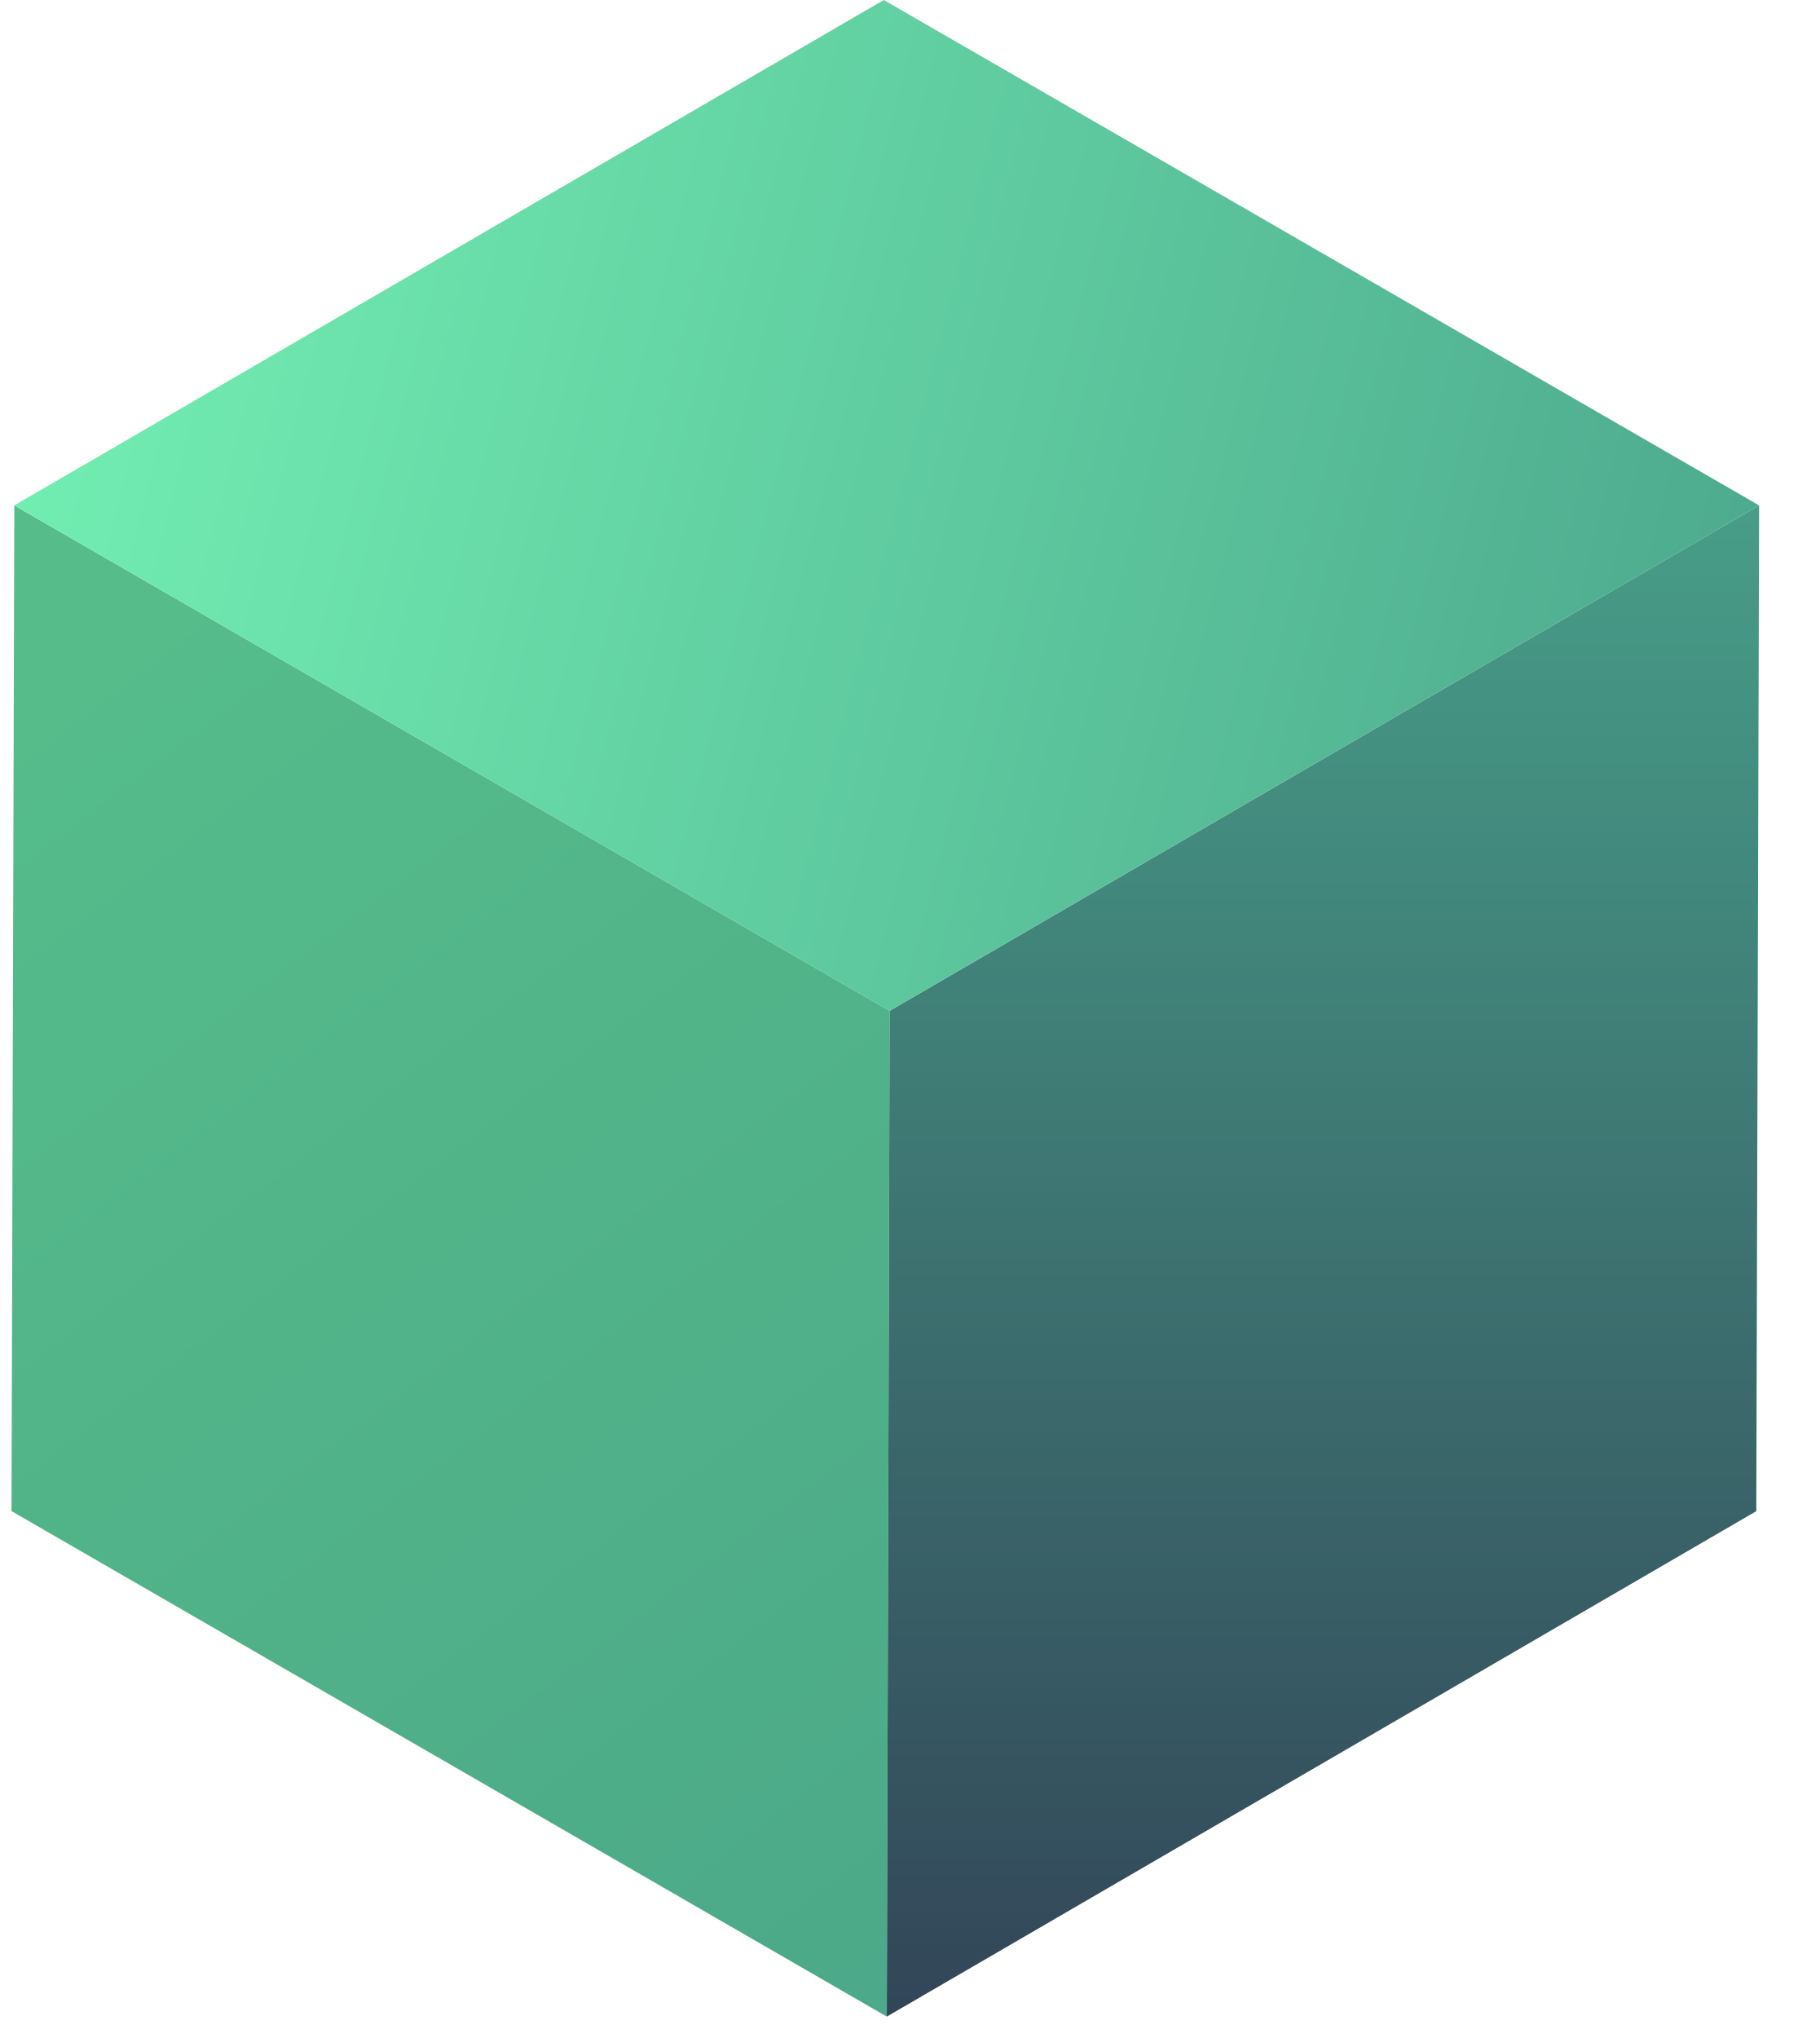
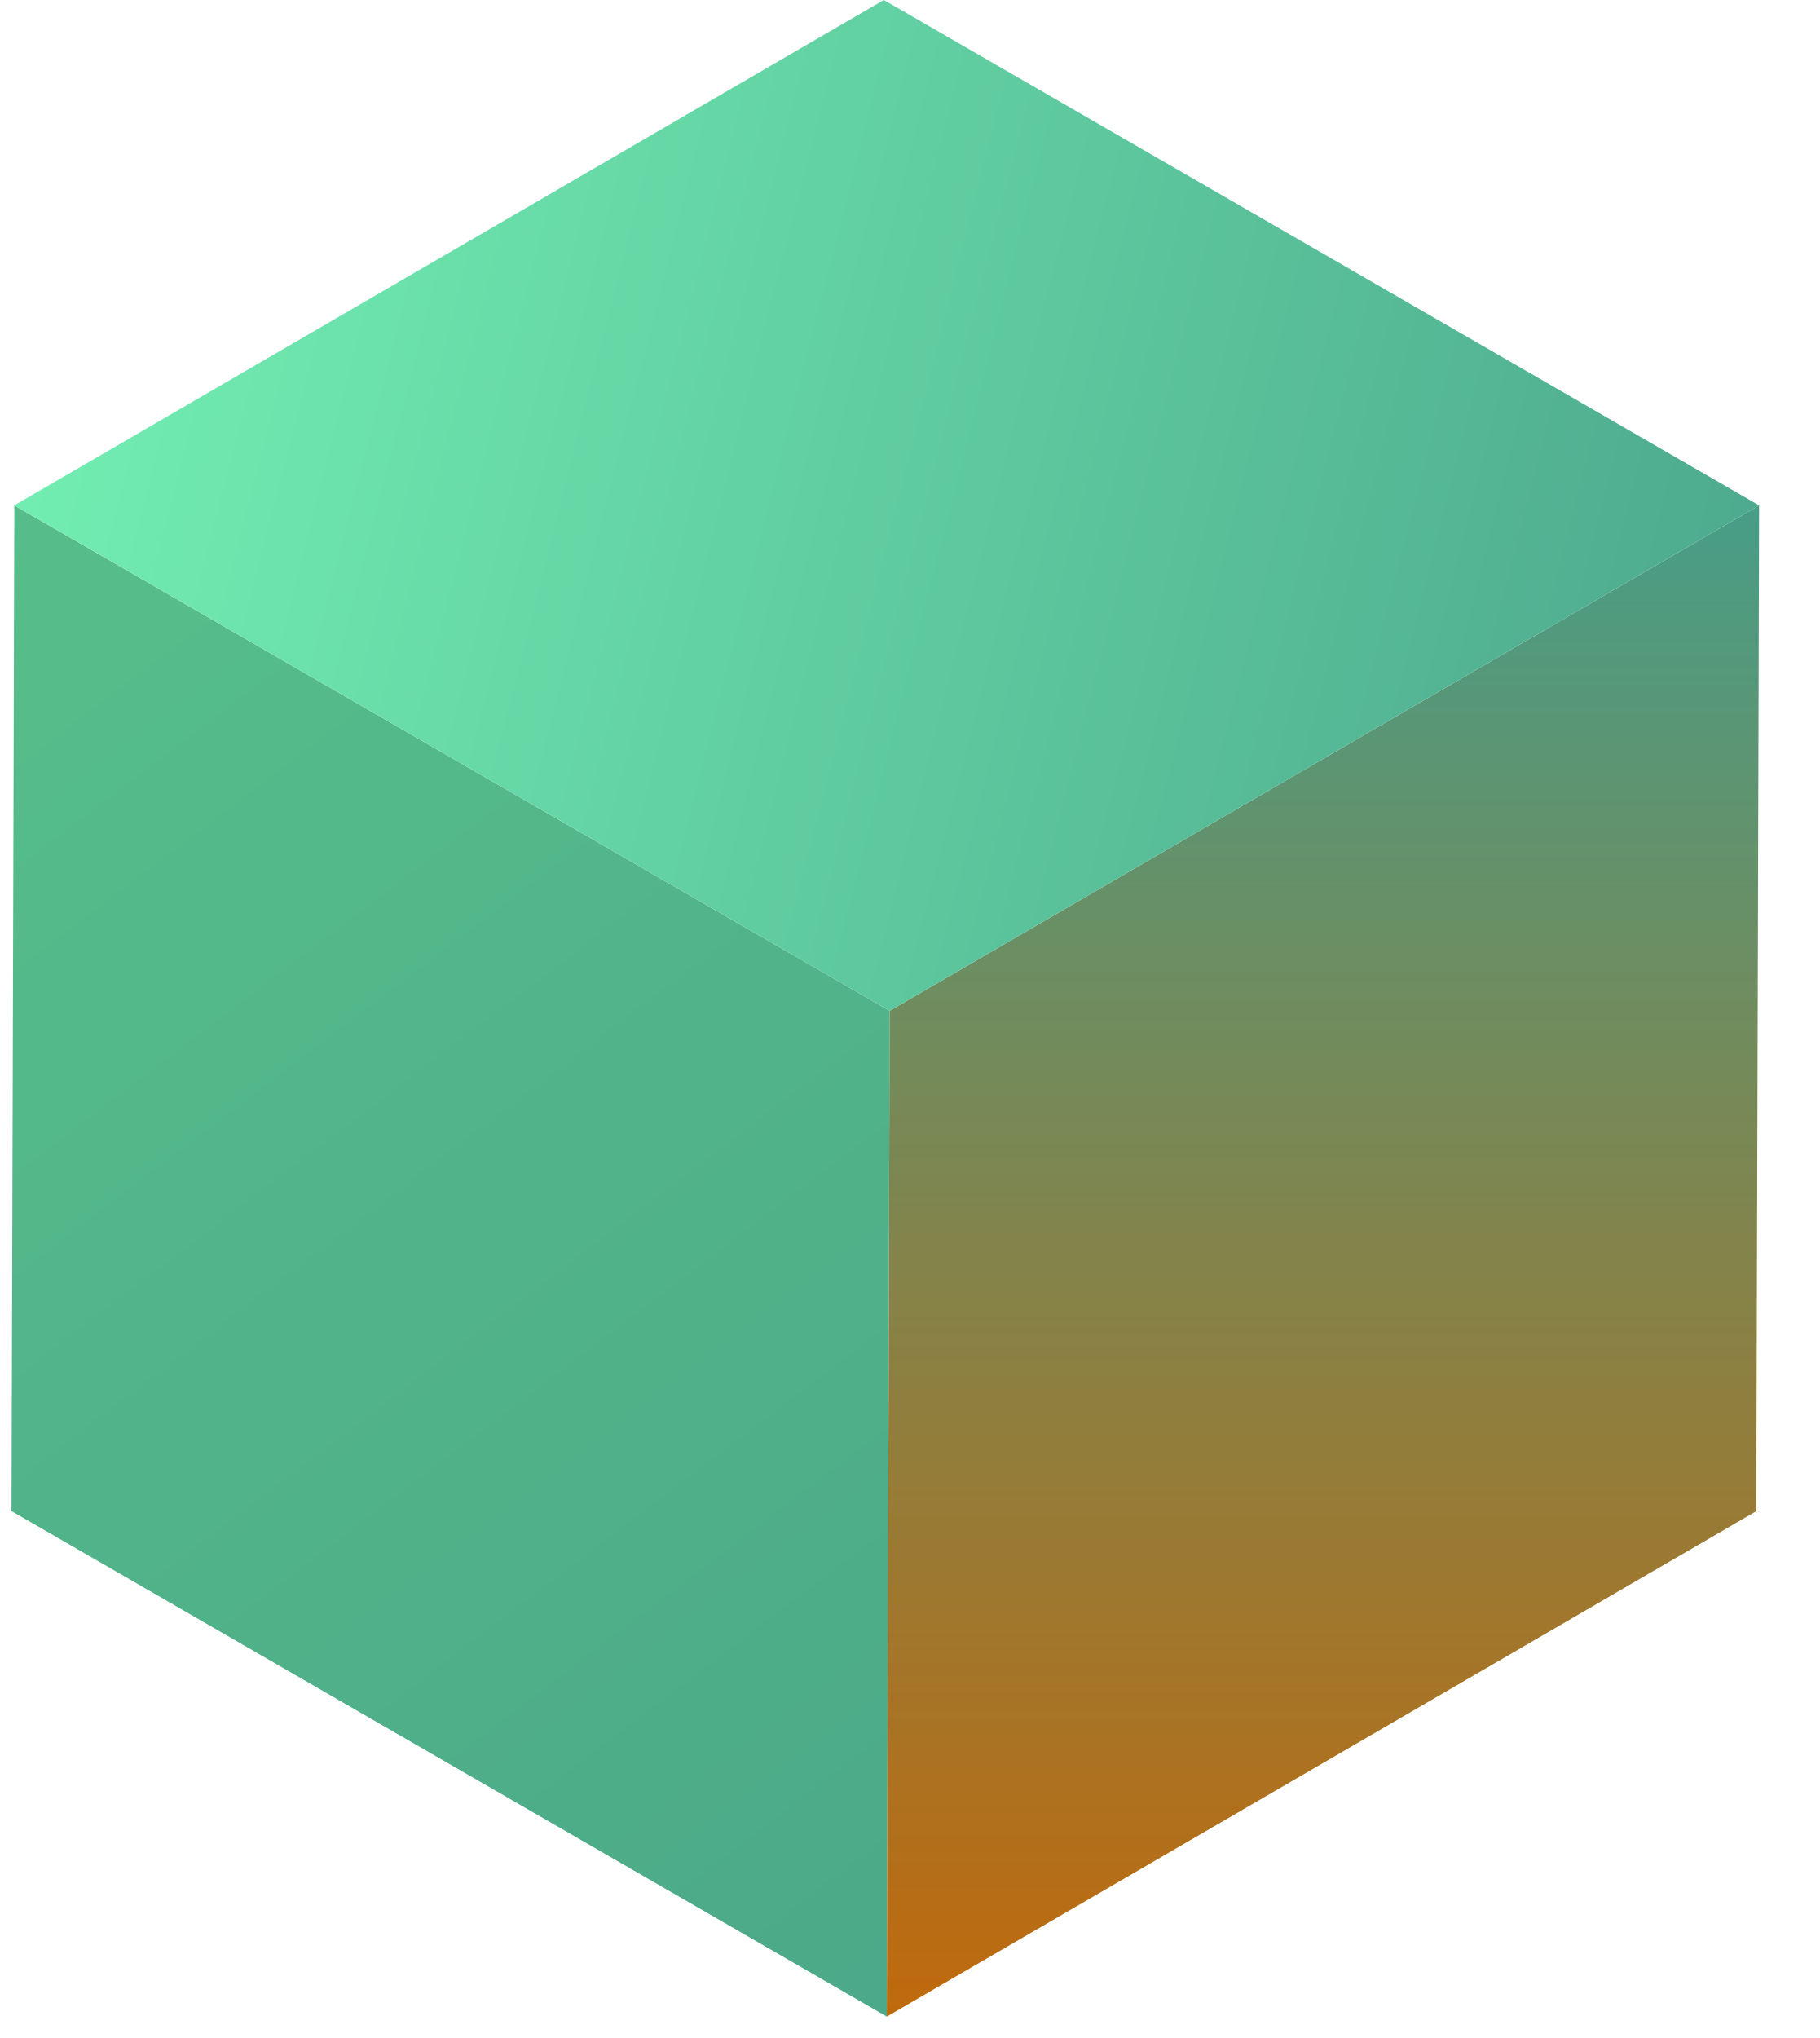
<svg xmlns="http://www.w3.org/2000/svg" width="25" height="28" viewBox="0 0 25 28">
  <defs>
    <linearGradient id="prefix__a" x1="33.11%" x2="106.327%" y1="0%" y2="168.119%">
      <stop offset="0%" stop-color="#55BC8A" />
      <stop offset="100%" stop-color="#479E88" />
    </linearGradient>
    <linearGradient id="prefix__b" x1="50%" x2="50%" y1="0%" y2="99.831%">
      <stop offset="0%" stop-color="#479E88" />
-       <stop offset="99.958%" stop-color="#324558" />
+       <stop offset="99.958%" stop-color="#C0690C" />
    </linearGradient>
    <linearGradient id="prefix__c" x1="0%" x2="118.24%" y1="40.348%" y2="57.955%">
      <stop offset="0%" stop-color="#72EEB2" />
      <stop offset="100%" stop-color="#479E88" />
    </linearGradient>
  </defs>
  <g fill="none" fill-rule="evenodd">
    <path fill="url(#prefix__a)" d="M0 20.761L12.028 27.706 12.067 13.888 0.039 6.944z" transform="translate(.158)" />
    <path fill="url(#prefix__b)" d="M12.067 13.888L12.028 27.706 23.976 20.762 24.015 6.944z" transform="translate(.158)" />
    <path fill="url(#prefix__c)" d="M11.987 0L0.039 6.943 12.067 13.888 24.015 6.944z" transform="translate(.158)" />
  </g>
</svg>
